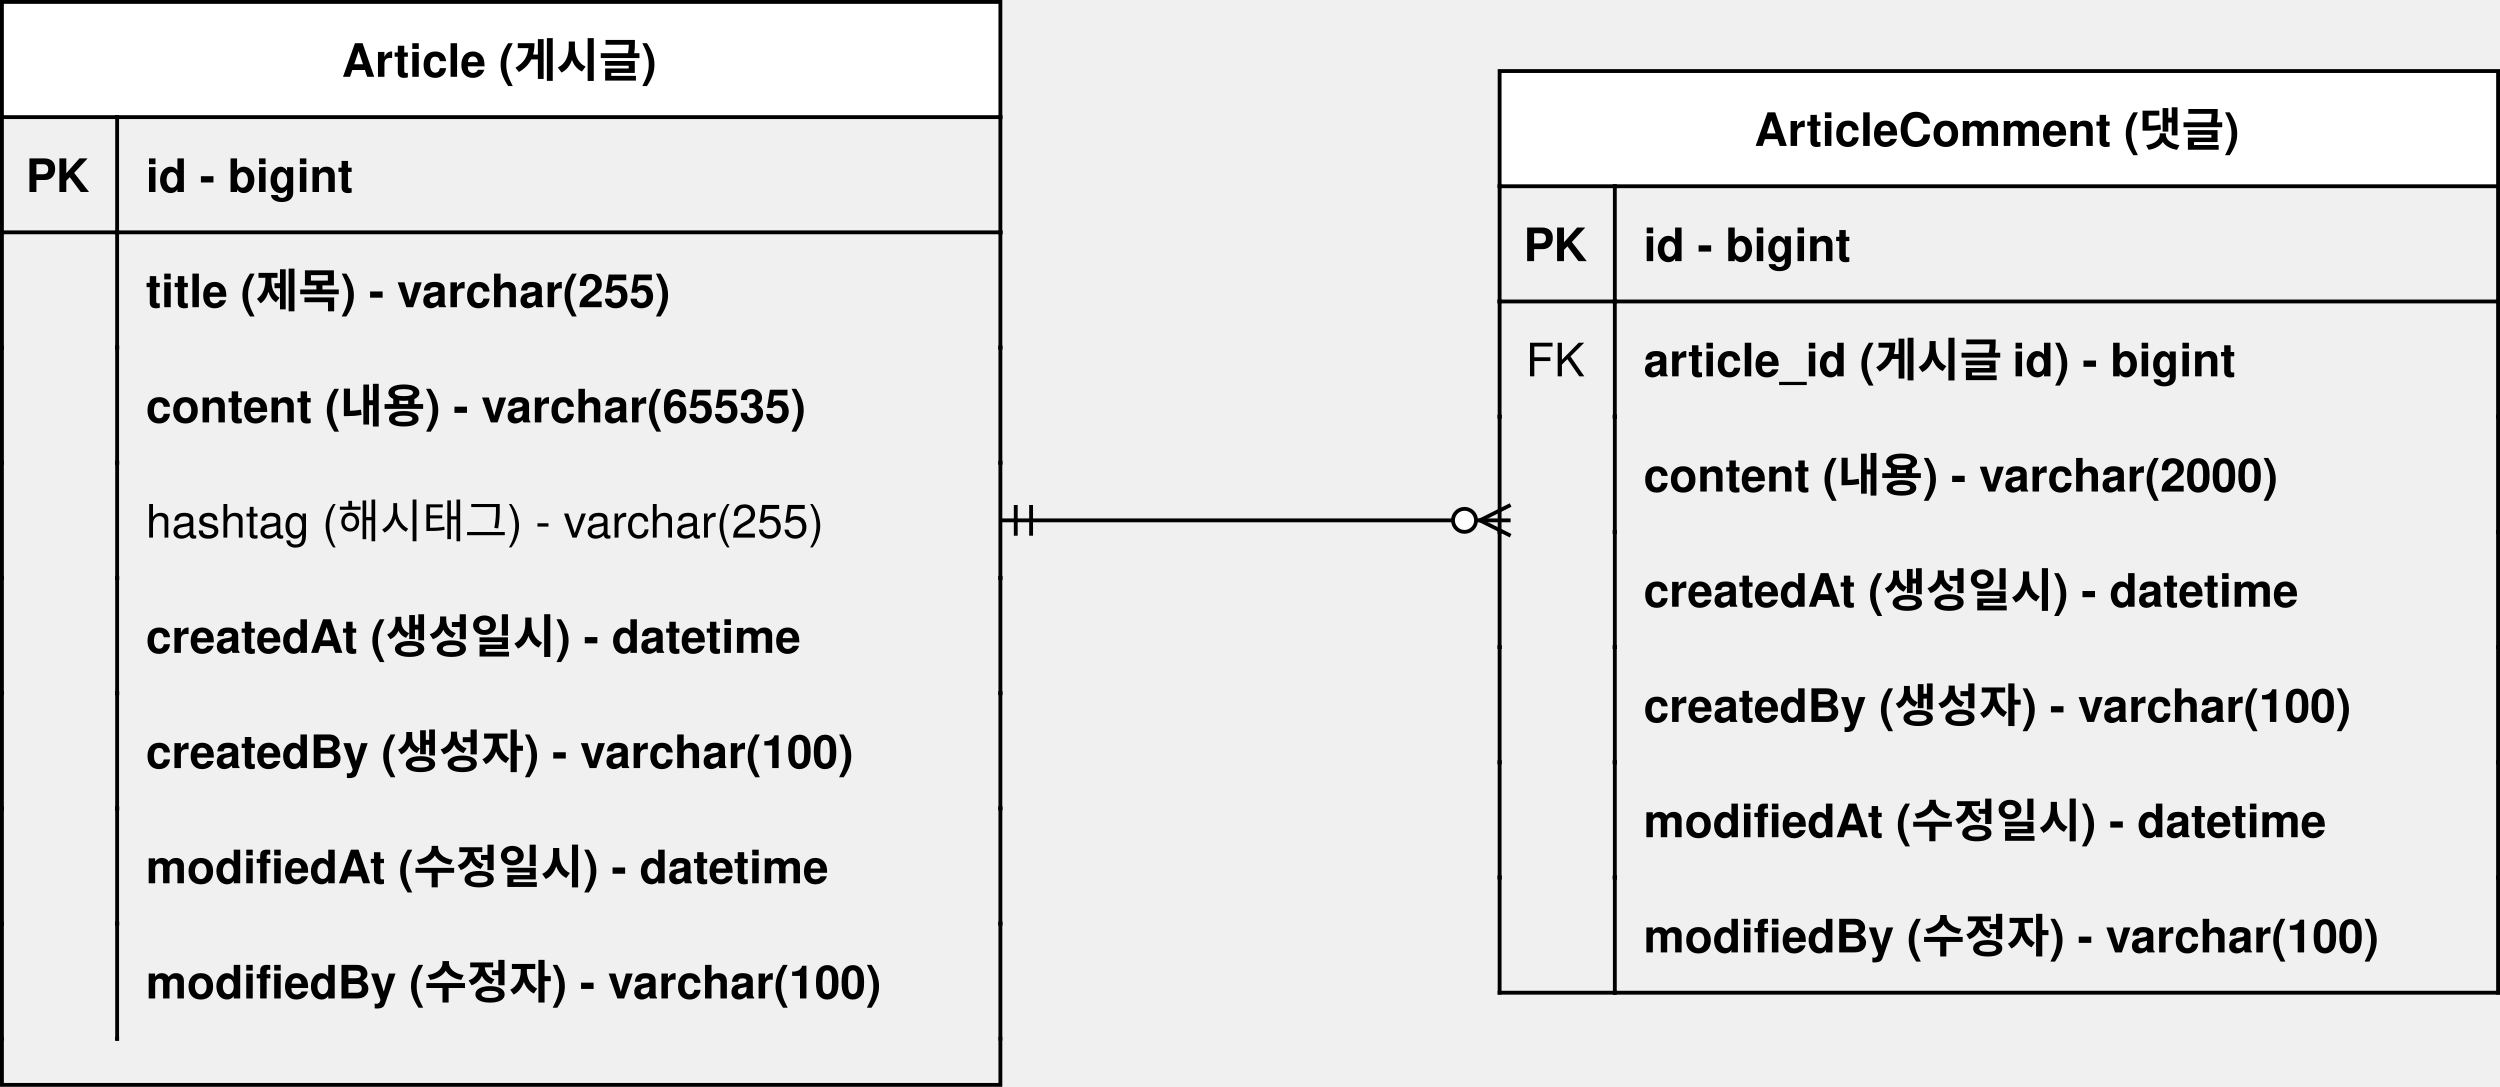
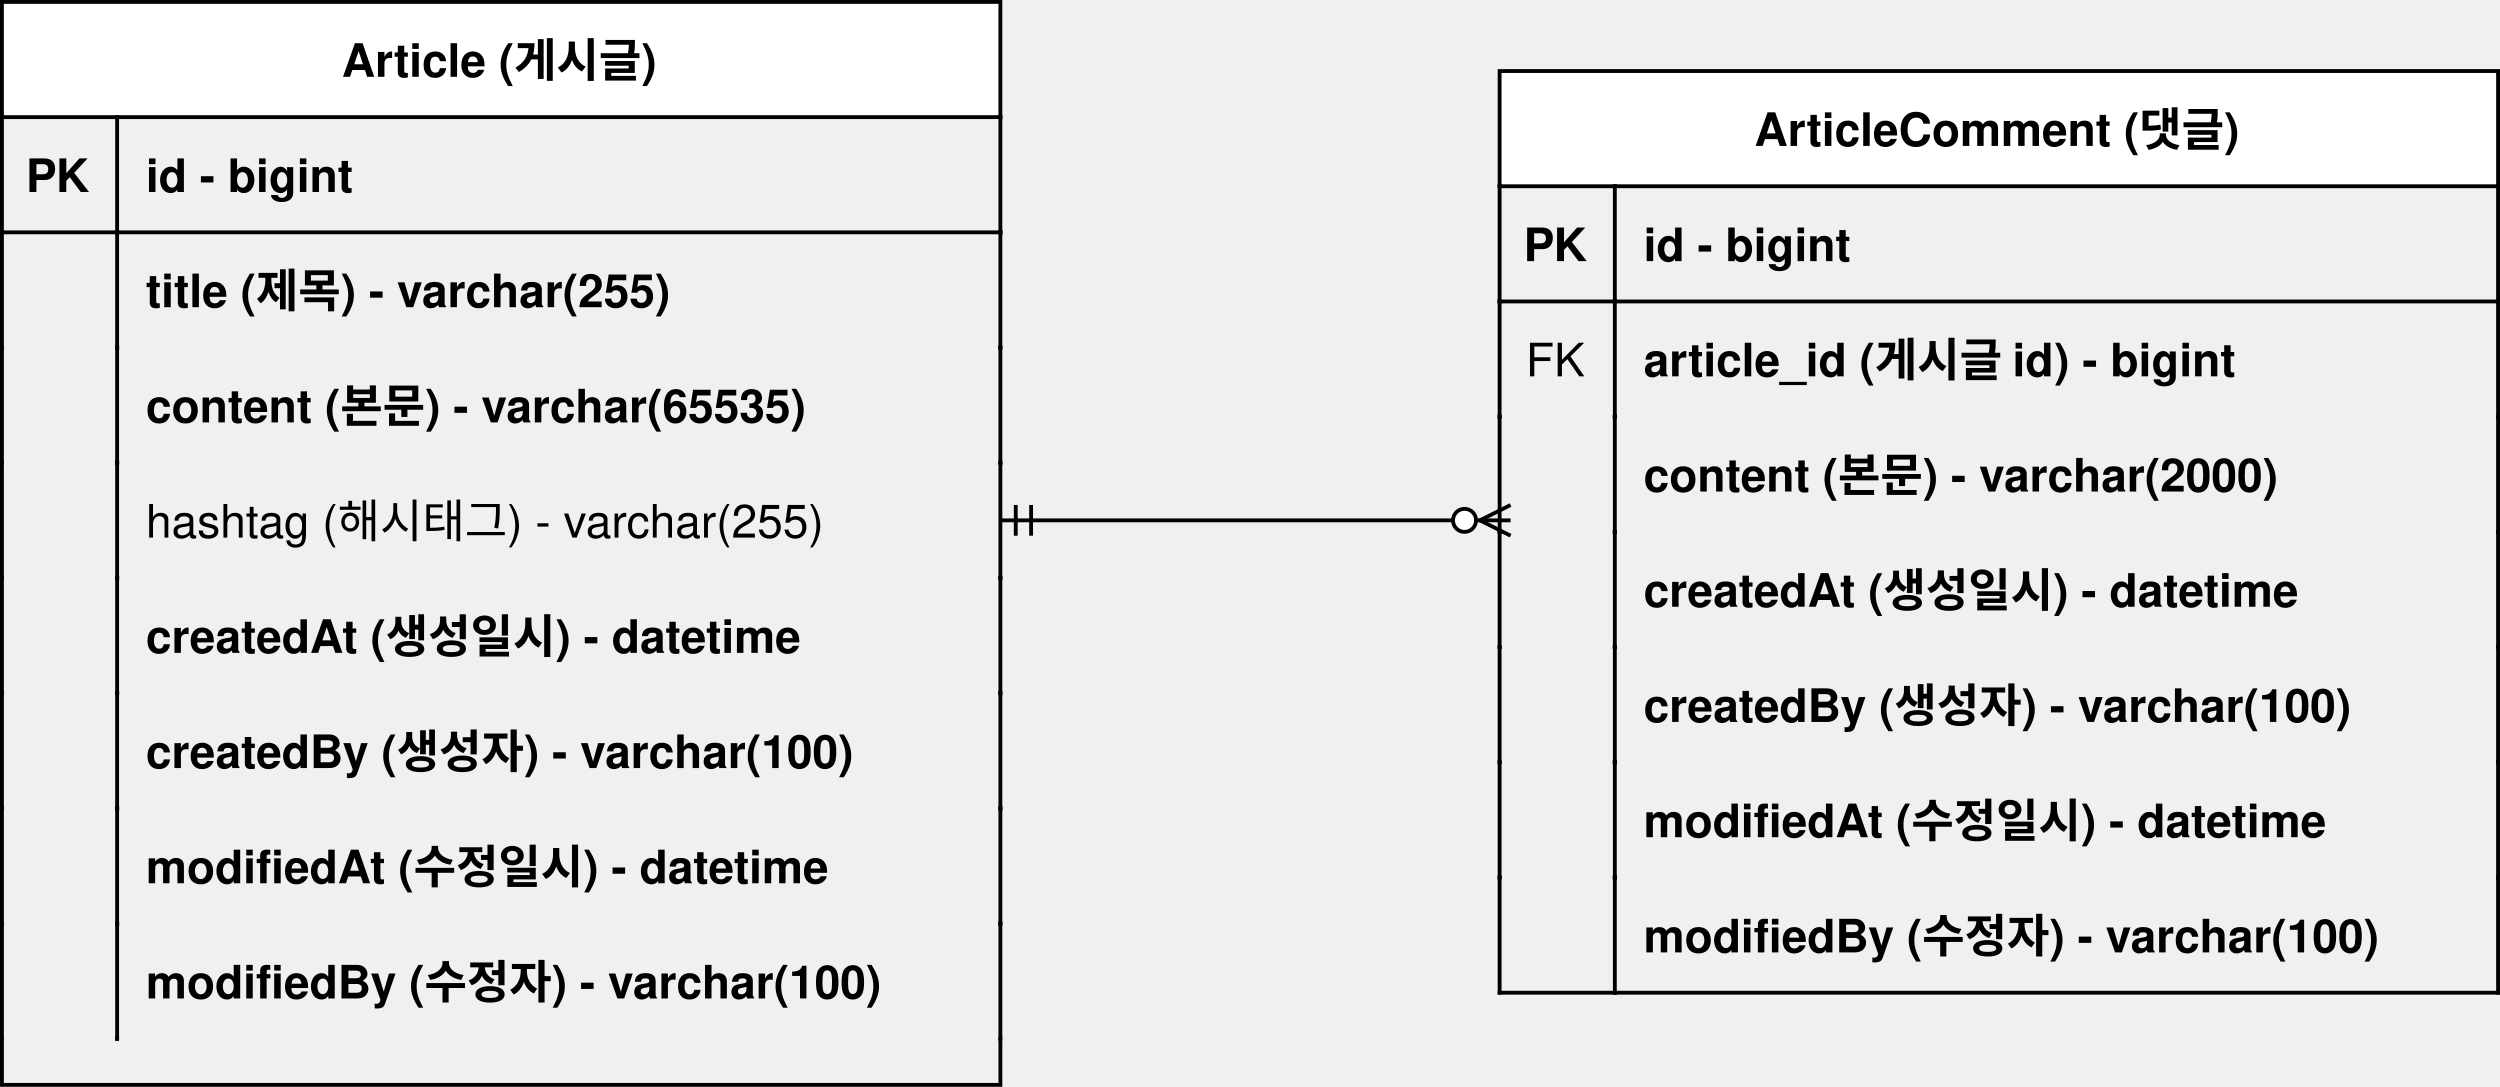
- <svg xmlns="http://www.w3.org/2000/svg" version="1.1" width="651px" height="283px" viewBox="-0.5 -0.5 651 283" content="&lt;mxfile host=&quot;app.diagrams.net&quot; modified=&quot;2023-01-28T09:40:34.821Z&quot; agent=&quot;5.0 (Windows NT 10.0; Win64; x64) AppleWebKit/537.36 (KHTML, like Gecko) Chrome/109.0.0.0 Safari/537.36&quot; etag=&quot;lOGyYpjgh_Z7f-_cupZe&quot; version=&quot;20.8.13&quot; type=&quot;github&quot;&gt;&lt;diagram id=&quot;R2lEEEUBdFMjLlhIrx00&quot; name=&quot;Page-1&quot;&gt;7Z1hc6I4GMc/TWa6L7aDIAovRe315trZXrszu3dvdlKJmFkgTkhb7ae/BBJRU1y5qnQNM7ZDHkKAPP/wIw8JAGeYLP6gcD67JSGKgW2FC+CMgG27fpf/F4ZlYej0nF5hiSgOpa00POBXJI2WtD7hEGUbGRkhMcPzTeOEpCmasA0bpJS8bGabknhzr3MYIc3wMIGxbv2GQzYrrJ5rlfZrhKOZ2nPHkmsSqDJLQzaDIXnZMKEFuyIpk4d4h2gCU5QyvuYW0p+IAnc8Y0yc6QDYV/w3FbkvI0KiGME5zi4nJOHmScazXE1hgmNRz2sFBbIgvjtnDJwhJYQVS8liiGLhK+WG4piuKtau6oGKcvfY4Pkq+Duxb//8kl1n/zrfrkeDHz8/d/2imGcYP8kKHlCGJ7y2besCjAcgsIE3BOMh8ALgD3OLBzzrk6xDtlSO4dU5F4sMPgpTkDFImdSPY3EDVwSDOOUn74w6eTqO4TzDefbCMsNxeAOX5ImpglQqmOIFCu8L+Yi8XEk3vDCRFIULRzzIgxGrYYyjlC9PeO2IPQYUZfxYbmDGZA554ogytKis0s7KUbxBIZIgRpc8i9zAk7JZrrRWpF9KYdo9aZutidL2bNkgpNKiVdGlA/mC9GENf6pmsObP3Y66Fy0gmBGKX4V7Ylmd687L0y84ibmErxEMt0wBya8luRNwHA9JTISHU5IizckiU0jJ/CukEWLSMCdYNjk34D9+BkPr0gUuP9YhT3fKNP+J7JQNSZoxysUkykDcpy9I+DVgZC4LjdFUlU9lxYvlR8IYb6E1FLCj2ei6kEJw9tSBynd4GXQ0Gdz9VSkEfroMw/ieX65hGsWF2/KrNyzd9oZv36ztVQ1vV/12CyW84qdxfgGe4TBE6bs8Ughf98iaC5yaHpCFldVSuzQY82tPChlvI09pmGluXR3nOzxta57m+W3rM/97xJFoIc26XV2Ii7xBNocTnEY3xZa9LV24J9PForqlHlYnH0YoTkuGvchgHZMMvcbJ0N1fBqe5QKAQq/KOgAXHUCy4mpsZZuqufggGVn4zH4DBAAz8TxIYz5BOZpBe2K5bfX//QbDxlk42bzEOLhrzmNFrmdE8M/zGmdE3ixk9Q5nhaW4WIZsi/nUhYOHZIOgKfPhvUaPnuo7Z3KgQjnnc0KOKLTdOzo2O3TQ41M5MAUeFP84dHD092jiD2YzBqADHCPiuBId8iDACnqOeJvRB4J1LB+Tw2jGOHT09oNmy4/TscBtnR4145Rmwo5C9gezQ45ETivguwwFTwSrBilG+0AW8MYn+xwgE5UNpRY+Qb8Zwgn5HchyoC1IlI/MwogdAW4ycHiNe4xipEcI8B4y4hmJED1FKjATLHRgZA9/a7nt0rB2DmwwgSIWCzCOIHg5tCXJygtj7jqk7HkFqBDPPgSCemQTp67HKhIR4ijd6Ih7wPfX83G17Iv9DR8ZxpK9HR1uOnJ4j3aY50q8R2DwDjvQrhs6fPUf0uKXiyFpXROdI2xXZW0LmIUQPkspZOkOSJOsDNLiQnHaOzrpKuurGbvVU3NsPBCtiHJ4EbWxyvzuC903SKVpN5R1B45N0+npo8swn6fQNjU729ehkO0lnD12YB/o25niKvuIvyND4JJ2+HnK8apoMx+0sGhp0VI9H1xwNixv7Hzkgds3Az8tWPcbfgyLH7Cu24UYpqTbc+AEQ0vicHfWGCUOijZ6h0UZPjzbWmrNjW2aHGKt0Yx42aswLb7FxLGw0P2XHqxGbPAduVPjj7Lmhxx7bYdeHl5F5GKkxVbzFyNEw0vjsHa9GIPMcMNI3FCN6oLIddn1QBRlHEBU5aQnSKEEan7jj14hjngFBCtmbRxBfj1O2w67fwZEqHZnHkfZ9lx+AI81P3/HNeuGlb+gLL309btkOuz6shMxDyB5zx1EYIVXnvFoxW96jGDJM0nG5pvBMwZCOLSjDklg2f5SGA/FZDJ4c378iSr6SW5guFXnKdQlMwy+5lKg4Y6TogxaYfVeF8eV/hP3SlanRYi3bSOGJHyldfs8zWp2OMhRb+ipZbpqnNra9Q5TfZ+WjttcAIiqjUmvSlJEnOkE7al29PI4pMlZl3OOZ7+rjH+tKWhlp7qnnzUPeIdc7ko+xUQ1h+/MPmkSLU5VblfLUCnK2vyOxXVBRFVpBv9Y5T5YfGCmyl1+Fccb/AQ==&lt;/diagram&gt;&lt;/mxfile&gt;" resource="https://app.diagrams.net/#HGGHDMS%2Fboard-project%2Ffeature%252F%252310-domain%2Fdocument%2Fproject-board.svg">
+ <svg xmlns="http://www.w3.org/2000/svg" version="1.1" width="651px" height="283px" viewBox="-0.5 -0.5 651 283" content="&lt;mxfile host=&quot;app.diagrams.net&quot; modified=&quot;2023-01-28T09:50:25.785Z&quot; agent=&quot;5.0 (Windows NT 10.0; Win64; x64) AppleWebKit/537.36 (KHTML, like Gecko) Chrome/109.0.0.0 Safari/537.36&quot; etag=&quot;gi3ujtXpEVSZMImlSW4E&quot; version=&quot;20.8.13&quot; type=&quot;github&quot;&gt;&lt;diagram id=&quot;R2lEEEUBdFMjLlhIrx00&quot; name=&quot;Page-1&quot;&gt;7Z1dc5s4FIZ/DTPtRTN8OvjSYLud2XSbTbrT7tWOYmSsWYE8Qmns/vqVQDLYCondOCa1mEk76CAEnPOKBx0jsLw4W32kYLn4TBKILddOVpY3tlw3GPr8f2FYVwZn4A0qS0pRIm214Rb9hNJoS+s9SmCxVZERghlabhtnJM/hjG3ZAKXkYbvanODtvS5BCjXD7Qxg3foNJWxRWcPAru2fIEoXas+OLddkQFWWhmIBEvKwZYIrNiU5k4d4DWkGcpgzvuYzoP9BagWTBWPiTEeWO+V/c1H7IiUkxRAsUXExIxk3zwpeZToHGcLCz42GItkQ3503sbyYEsKqpWwVQyxipcJQHdO0Ze3GD1S0u8cGeBp/uZx9D+///oiHFJFvf07/+iBb+QHwvfTviDI048527XfWZGRFrhXG1iS2wsgaxqUltEL7vXQhW6u4cG8uxSIDd8IUFQxQJuXj2dzABcEAyvm5e2OnLGMMlgUqq1eWBcLJFViTe6YaUqVojlYwuanUI+pyIV3xxkRRNC7icCsPRqwGGKU5X55x54g9RhQW/FiuQMFkDXnikDK4avWos4kT70+QZJDRNa8iN7iUqlFdSSntodalO5C2RUOTbujK/iCFlm6aruPHF2QIDwinq4Xz6TjdCP1HC0LRTxEdLL3ZjF1ZfkAZ5gL+BEGyY4pIeSUpY4AwjgkmIsA5yaEWY1EpoWT5FdAUMmlYEiQ7XBDxP+6u2L4IrIAfa8zLTl3mf6I6ZTHJC0a5lkQbkIf0AYqwRowsZaMYzlX7VPpdLN8Rxnj/PEAA7Z1GV4WUgbenClS9o4vA00Rw/UerDPjJMgTwDb9UgzzFVdDKKzeog/ZIZB/19ca/u47f7Z6Eu32Oy4vvAiUJzF8UD/fxeDQC4B3of9lY7ZWDWwOYX3dywHgHuc+TQgvq5jh/Pc6+Fmde3bU/8H93KBW9o9ugq2twVTcqlmCG8vSq2nKwo4rgVKpYtffS46rkrcgk6JmwFxPsV2TCoGsmDPYXwWkuDjBBqr3jAyEwEwiXWpAZYupWPrZGdnkHH1mjkTUavpeo+AHobAHoOzcI2m/q3wgwHlPJ9q3FsSVjHC3Cnhad02LYNS2GRtEiNJMWKqHXiLJI0VTprneCE5Enkj0CGDFf2AXGIAg8o5HRohvjkOHoScSeGadmhuN2DQ3ngOTjGVDDaYnH2WNDTy8uQLFgIK2wMbaGgRX5jZ8Mxlboqd8OLh8Bye868ji+dsxDh57D7NFxcnQEnaPjgBzlOaDDNxQdehZyRiHfZTJiKkklUDEuF3yL9yW+wItR/Qu0gkfCN2Mog78jOI40/miTkXkU0ROfPUVOTpGwc4ockLs8B4pcGkoRPTspKRKtn6DIxBrauyMPx37iQSYDANKiIOMAonInPUA6BMjmCdPOAOIekMg8A4BUqjcPICqqjTBnJEFztDUOCa1hqH41D/pxyC/oyDyM6KnRHiMnx4jfOUYOSGqeA0Y8QzGiJy0VRhoDER0j/UBkbwmZRxA9Qyrn48QkyxqPZoRcSF4/G6epEl9d5FVCSuWDnp2O478aCfrE5H43BC+bj1P1mtY7gs4n5Lh6YvLcZ+QYmpt09dxkPydnD10YB3q1y54MrzpUfIYMnU/L8fSM47RrMrzqYNEzNOfo6TlHUN3Y/1sC4qm59mXbasT4e1DkFceKbQoyDyF9tvENIKTzuTqeWdlGz9Bso6dnGw+arePaZqcY23RjHjYOmNzXY+O1sNH9dB2V9DSFG0MzueHrI8z+mevjy8g4jPj6gLbHyOkx0vnUHf+AUegZYKSSvYEY0UeZ/UPXR1WQeQTpX0z2FgjS+bQd36x3k/mGvpzM15+F6Z+6fglH+jeWSUf0ryx7AxzpfvaOb9Zby3xDX1umRrz9Y9cvR0j/BjOpqT0m/sEkhcrn3K2IrW8gBgyRfFKvqSJTMcRxBWVYhmX3h3kyEt+/4MXJzU9IyVfyGeRrRZ56XQby5EspJSrOGCr6wBVi31VjfPkfYb8IZGm8alQbKzzxI6Xr72VF23GUodpyqIr1pmVpa9trSPl9VvnUdgMgwhmtWpOmgtzTGXzC6+q9cUyRsa3iHr/5br690FTSxkjLSP3YPuQn5HpNymdsVEfY/dDD5nMhqonqVOVWtTy1hrzdL0bsNlS5QmvoeZ3zYv0lkap6/fkXb/I/&lt;/diagram&gt;&lt;/mxfile&gt;" resource="https://app.diagrams.net/#HGGHDMS%2Fboard-project%2Ffeature%252F%252310-domain%2Fdocument%2Fproject-board.svg">
  <defs>
    <clipPath id="mx-clip-0-30-30-30-0">
      <rect x="0" y="30" width="30" height="30" />
    </clipPath>
    <clipPath id="mx-clip-36-30-224-30-0">
      <rect x="36" y="30" width="224" height="30" />
    </clipPath>
    <clipPath id="mx-clip-36-60-224-30-0">
      <rect x="36" y="60" width="224" height="30" />
    </clipPath>
    <clipPath id="mx-clip-36-90-224-30-0">
      <rect x="36" y="90" width="224" height="30" />
    </clipPath>
    <clipPath id="mx-clip-36-120-224-30-0">
      <rect x="36" y="120" width="224" height="30" />
    </clipPath>
    <clipPath id="mx-clip-36-150-224-30-0">
      <rect x="36" y="150" width="224" height="30" />
    </clipPath>
    <clipPath id="mx-clip-36-180-224-30-0">
      <rect x="36" y="180" width="224" height="30" />
    </clipPath>
    <clipPath id="mx-clip-36-210-224-30-0">
      <rect x="36" y="210" width="224" height="30" />
    </clipPath>
    <clipPath id="mx-clip-36-240-224-30-0">
      <rect x="36" y="240" width="224" height="30" />
    </clipPath>
    <clipPath id="mx-clip-390-48-30-30-0">
      <rect x="390" y="48" width="30" height="30" />
    </clipPath>
    <clipPath id="mx-clip-426-48-224-30-0">
      <rect x="426" y="48" width="224" height="30" />
    </clipPath>
    <clipPath id="mx-clip-390-78-30-30-0">
      <rect x="390" y="78" width="30" height="30" />
    </clipPath>
    <clipPath id="mx-clip-426-78-224-30-0">
      <rect x="426" y="78" width="224" height="30" />
    </clipPath>
    <clipPath id="mx-clip-426-108-224-30-0">
      <rect x="426" y="108" width="224" height="30" />
    </clipPath>
    <clipPath id="mx-clip-426-138-224-30-0">
      <rect x="426" y="138" width="224" height="30" />
    </clipPath>
    <clipPath id="mx-clip-426-168-224-30-0">
      <rect x="426" y="168" width="224" height="30" />
    </clipPath>
    <clipPath id="mx-clip-426-198-224-30-0">
      <rect x="426" y="198" width="224" height="30" />
    </clipPath>
    <clipPath id="mx-clip-426-228-224-30-0">
      <rect x="426" y="228" width="224" height="30" />
    </clipPath>
  </defs>
  <g>
    <path d="M 0 30 L 0 0 L 260 0 L 260 30" fill="rgb(255, 255, 255)" stroke="rgb(0, 0, 0)" stroke-miterlimit="10" pointer-events="all" />
    <path d="M 0 30 L 0 282 L 260 282 L 260 30" fill="none" stroke="rgb(0, 0, 0)" stroke-miterlimit="10" pointer-events="none" />
    <path d="M 0 30 L 260 30" fill="none" stroke="rgb(0, 0, 0)" stroke-miterlimit="10" pointer-events="none" />
    <path d="M 30 30 L 30 60 L 30 90 L 30 120 L 30 150 L 30 180 L 30 210 L 30 240 L 30 270" fill="none" stroke="rgb(0, 0, 0)" stroke-miterlimit="10" pointer-events="none" />
    <g fill="rgb(0, 0, 0)" font-family="Helvetica" font-weight="bold" pointer-events="none" text-anchor="middle" font-size="12px">
      <text x="129.5" y="19.5">Article (게시글)</text>
    </g>
    <path d="M 0 30 M 260 30 M 260 60 L 0 60" fill="none" stroke="rgb(0, 0, 0)" stroke-linecap="square" stroke-miterlimit="10" pointer-events="none" />
    <path d="M 0 30 M 30 30 M 30 60 M 0 60" fill="none" stroke="rgb(0, 0, 0)" stroke-linecap="square" stroke-miterlimit="10" pointer-events="none" />
    <g fill="rgb(0, 0, 0)" font-family="Helvetica" font-weight="bold" pointer-events="none" clip-path="url(#mx-clip-0-30-30-30-0)" text-anchor="middle" font-size="12px">
      <text x="14.5" y="49.5">PK</text>
    </g>
    <path d="M 30 30 M 260 30 M 260 60 M 30 60" fill="none" stroke="rgb(0, 0, 0)" stroke-linecap="square" stroke-miterlimit="10" pointer-events="none" />
    <g fill="rgb(0, 0, 0)" font-family="Helvetica" font-weight="bold" text-decoration="underline" pointer-events="none" clip-path="url(#mx-clip-36-30-224-30-0)" font-size="12px">
      <text x="37.5" y="49.5">id - bigint</text>
    </g>
    <path d="M 0 60 M 30 60 M 30 90 M 0 90" fill="none" stroke="rgb(0, 0, 0)" stroke-linecap="square" stroke-miterlimit="10" pointer-events="none" />
    <path d="M 30 60 M 260 60 M 260 90 M 30 90" fill="none" stroke="rgb(0, 0, 0)" stroke-linecap="square" stroke-miterlimit="10" pointer-events="none" />
    <g fill="rgb(0, 0, 0)" font-family="Helvetica" font-weight="bold" pointer-events="none" clip-path="url(#mx-clip-36-60-224-30-0)" font-size="12px">
      <text x="37.5" y="79.5">title (제목) - varchar(255)</text>
    </g>
    <path d="M 0 90 M 30 90 M 30 120 M 0 120" fill="none" stroke="rgb(0, 0, 0)" stroke-linecap="square" stroke-miterlimit="10" pointer-events="none" />
    <path d="M 30 90 M 260 90 M 260 120 M 30 120" fill="none" stroke="rgb(0, 0, 0)" stroke-linecap="square" stroke-miterlimit="10" pointer-events="none" />
    <g fill="rgb(0, 0, 0)" font-family="Helvetica" font-weight="bold" pointer-events="none" clip-path="url(#mx-clip-36-90-224-30-0)" font-size="12px">
-       <text x="37.5" y="109.5">content (내용) - varchar(65535)</text>
+       <text x="37.5" y="109.5">content (본문) - varchar(65535)</text>
    </g>
    <path d="M 0 120 M 30 120 M 30 150 M 0 150" fill="none" stroke="rgb(0, 0, 0)" stroke-linecap="square" stroke-miterlimit="10" pointer-events="none" />
    <path d="M 30 120 M 260 120 M 260 150 M 30 150" fill="none" stroke="rgb(0, 0, 0)" stroke-linecap="square" stroke-miterlimit="10" pointer-events="none" />
    <g fill="rgb(0, 0, 0)" font-family="Helvetica" pointer-events="none" clip-path="url(#mx-clip-36-120-224-30-0)" font-size="12px">
      <text x="37.5" y="139.5">hashtag (해시태그) - varchar(255)</text>
    </g>
    <path d="M 0 150 M 30 150 M 30 180 M 0 180" fill="none" stroke="rgb(0, 0, 0)" stroke-linecap="square" stroke-miterlimit="10" pointer-events="none" />
    <path d="M 30 150 M 260 150 M 260 180 M 30 180" fill="none" stroke="rgb(0, 0, 0)" stroke-linecap="square" stroke-miterlimit="10" pointer-events="none" />
    <g fill="rgb(0, 0, 0)" font-family="Helvetica" font-weight="bold" pointer-events="none" clip-path="url(#mx-clip-36-150-224-30-0)" font-size="12px">
      <text x="37.5" y="169.5">createdAt (생성일시) - datetime</text>
    </g>
    <path d="M 0 180 M 30 180 M 30 210 M 0 210" fill="none" stroke="rgb(0, 0, 0)" stroke-linecap="square" stroke-miterlimit="10" pointer-events="none" />
    <path d="M 30 180 M 260 180 M 260 210 M 30 210" fill="none" stroke="rgb(0, 0, 0)" stroke-linecap="square" stroke-miterlimit="10" pointer-events="none" />
    <g fill="rgb(0, 0, 0)" font-family="Helvetica" font-weight="bold" pointer-events="none" clip-path="url(#mx-clip-36-180-224-30-0)" font-size="12px">
      <text x="37.5" y="199.5">createdBy (생성자) - varchar(100)</text>
    </g>
    <path d="M 0 210 M 30 210 M 30 240 M 0 240" fill="none" stroke="rgb(0, 0, 0)" stroke-linecap="square" stroke-miterlimit="10" pointer-events="none" />
    <path d="M 30 210 M 260 210 M 260 240 M 30 240" fill="none" stroke="rgb(0, 0, 0)" stroke-linecap="square" stroke-miterlimit="10" pointer-events="none" />
    <g fill="rgb(0, 0, 0)" font-family="Helvetica" font-weight="bold" pointer-events="none" clip-path="url(#mx-clip-36-210-224-30-0)" font-size="12px">
      <text x="37.5" y="229.5">modifiedAt (수정일시) - datetime</text>
    </g>
    <path d="M 0 240 M 30 240 M 30 270 M 0 270" fill="none" stroke="rgb(0, 0, 0)" stroke-linecap="square" stroke-miterlimit="10" pointer-events="none" />
    <path d="M 30 240 M 260 240 M 260 270 M 30 270" fill="none" stroke="rgb(0, 0, 0)" stroke-linecap="square" stroke-miterlimit="10" pointer-events="none" />
    <g fill="rgb(0, 0, 0)" font-family="Helvetica" font-weight="bold" pointer-events="none" clip-path="url(#mx-clip-36-240-224-30-0)" font-size="12px">
      <text x="37.5" y="259.5">modifiedBy (수정자) - varchar(100)</text>
    </g>
    <path d="M 390 48 L 390 18 L 650 18 L 650 48" fill="rgb(255, 255, 255)" stroke="rgb(0, 0, 0)" stroke-miterlimit="10" pointer-events="none" />
    <path d="M 390 48 L 390 258 L 650 258 L 650 48" fill="none" stroke="rgb(0, 0, 0)" stroke-miterlimit="10" pointer-events="none" />
    <path d="M 390 48 L 650 48" fill="none" stroke="rgb(0, 0, 0)" stroke-miterlimit="10" pointer-events="none" />
    <path d="M 420 48 L 420 78 L 420 108 L 420 138 L 420 168 L 420 198 L 420 228 L 420 258" fill="none" stroke="rgb(0, 0, 0)" stroke-miterlimit="10" pointer-events="none" />
    <g fill="rgb(0, 0, 0)" font-family="Helvetica" font-weight="bold" pointer-events="none" text-anchor="middle" font-size="12px">
      <text x="519.5" y="37.5">ArticleComment (댓글)</text>
    </g>
    <path d="M 390 48 M 650 48 M 650 78 L 390 78" fill="none" stroke="rgb(0, 0, 0)" stroke-linecap="square" stroke-miterlimit="10" pointer-events="none" />
    <path d="M 390 48 M 420 48 M 420 78 M 390 78" fill="none" stroke="rgb(0, 0, 0)" stroke-linecap="square" stroke-miterlimit="10" pointer-events="none" />
    <g fill="rgb(0, 0, 0)" font-family="Helvetica" font-weight="bold" pointer-events="none" clip-path="url(#mx-clip-390-48-30-30-0)" text-anchor="middle" font-size="12px">
      <text x="404.5" y="67.5">PK</text>
    </g>
    <path d="M 420 48 M 650 48 M 650 78 M 420 78" fill="none" stroke="rgb(0, 0, 0)" stroke-linecap="square" stroke-miterlimit="10" pointer-events="none" />
    <g fill="rgb(0, 0, 0)" font-family="Helvetica" font-weight="bold" text-decoration="underline" pointer-events="none" clip-path="url(#mx-clip-426-48-224-30-0)" font-size="12px">
      <text x="427.5" y="67.5">id - bigint</text>
    </g>
    <path d="M 390 78 M 420 78 M 420 108 M 390 108" fill="none" stroke="rgb(0, 0, 0)" stroke-linecap="square" stroke-miterlimit="10" pointer-events="none" />
    <g fill="rgb(0, 0, 0)" font-family="Helvetica" pointer-events="none" clip-path="url(#mx-clip-390-78-30-30-0)" text-anchor="middle" font-size="12px">
      <text x="404.5" y="97.5">FK</text>
    </g>
    <path d="M 420 78 M 650 78 M 650 108 M 420 108" fill="none" stroke="rgb(0, 0, 0)" stroke-linecap="square" stroke-miterlimit="10" pointer-events="none" />
    <g fill="rgb(0, 0, 0)" font-family="Helvetica" font-weight="bold" pointer-events="none" clip-path="url(#mx-clip-426-78-224-30-0)" font-size="12px">
      <text x="427.5" y="97.5">article_id (게시글 id) - bigint</text>
    </g>
    <path d="M 390 108 M 420 108 M 420 138 M 390 138" fill="none" stroke="rgb(0, 0, 0)" stroke-linecap="square" stroke-miterlimit="10" pointer-events="none" />
    <path d="M 420 108 M 650 108 M 650 138 M 420 138" fill="none" stroke="rgb(0, 0, 0)" stroke-linecap="square" stroke-miterlimit="10" pointer-events="none" />
    <g fill="rgb(0, 0, 0)" font-family="Helvetica" font-weight="bold" pointer-events="none" clip-path="url(#mx-clip-426-108-224-30-0)" font-size="12px">
-       <text x="427.5" y="127.5">content (내용) - varchar(2000)</text>
+       <text x="427.5" y="127.5">content (본문) - varchar(2000)</text>
    </g>
    <path d="M 390 138 M 420 138 M 420 168 M 390 168" fill="none" stroke="rgb(0, 0, 0)" stroke-linecap="square" stroke-miterlimit="10" pointer-events="none" />
    <path d="M 420 138 M 650 138 M 650 168 M 420 168" fill="none" stroke="rgb(0, 0, 0)" stroke-linecap="square" stroke-miterlimit="10" pointer-events="none" />
    <g fill="rgb(0, 0, 0)" font-family="Helvetica" font-weight="bold" pointer-events="none" clip-path="url(#mx-clip-426-138-224-30-0)" font-size="12px">
      <text x="427.5" y="157.5">createdAt (생성일시) - datetime</text>
    </g>
    <path d="M 390 168 M 420 168 M 420 198 M 390 198" fill="none" stroke="rgb(0, 0, 0)" stroke-linecap="square" stroke-miterlimit="10" pointer-events="none" />
    <path d="M 420 168 M 650 168 M 650 198 M 420 198" fill="none" stroke="rgb(0, 0, 0)" stroke-linecap="square" stroke-miterlimit="10" pointer-events="none" />
    <g fill="rgb(0, 0, 0)" font-family="Helvetica" font-weight="bold" pointer-events="none" clip-path="url(#mx-clip-426-168-224-30-0)" font-size="12px">
      <text x="427.5" y="187.5">createdBy (생성자) - varchar(100)</text>
    </g>
    <path d="M 390 198 M 420 198 M 420 228 M 390 228" fill="none" stroke="rgb(0, 0, 0)" stroke-linecap="square" stroke-miterlimit="10" pointer-events="none" />
    <path d="M 420 198 M 650 198 M 650 228 M 420 228" fill="none" stroke="rgb(0, 0, 0)" stroke-linecap="square" stroke-miterlimit="10" pointer-events="none" />
    <g fill="rgb(0, 0, 0)" font-family="Helvetica" font-weight="bold" pointer-events="none" clip-path="url(#mx-clip-426-198-224-30-0)" font-size="12px">
      <text x="427.5" y="217.5">modifiedAt (수정일시) - datetime</text>
    </g>
    <path d="M 390 228 M 420 228 M 420 258 M 390 258" fill="none" stroke="rgb(0, 0, 0)" stroke-linecap="square" stroke-miterlimit="10" pointer-events="none" />
    <path d="M 420 228 M 650 228 M 650 258 M 420 258" fill="none" stroke="rgb(0, 0, 0)" stroke-linecap="square" stroke-miterlimit="10" pointer-events="none" />
    <g fill="rgb(0, 0, 0)" font-family="Helvetica" font-weight="bold" pointer-events="none" clip-path="url(#mx-clip-426-228-224-30-0)" font-size="12px">
      <text x="427.5" y="247.5">modifiedBy (수정자) - varchar(100)</text>
    </g>
    <path d="M 260 135 L 290 135 L 362.86 135 L 392.86 135" fill="none" stroke="rgb(0, 0, 0)" stroke-miterlimit="10" pointer-events="none" />
    <path d="M 264 131 L 264 139 M 268 131 L 268 139" fill="none" stroke="rgb(0, 0, 0)" stroke-miterlimit="10" pointer-events="none" />
    <ellipse cx="380.86" cy="135" rx="3" ry="3" fill="#ffffff" stroke="rgb(0, 0, 0)" pointer-events="none" />
    <path d="M 392.86 131 L 384.86 135 L 392.86 139" fill="none" stroke="rgb(0, 0, 0)" stroke-miterlimit="10" pointer-events="none" />
  </g>
</svg>
